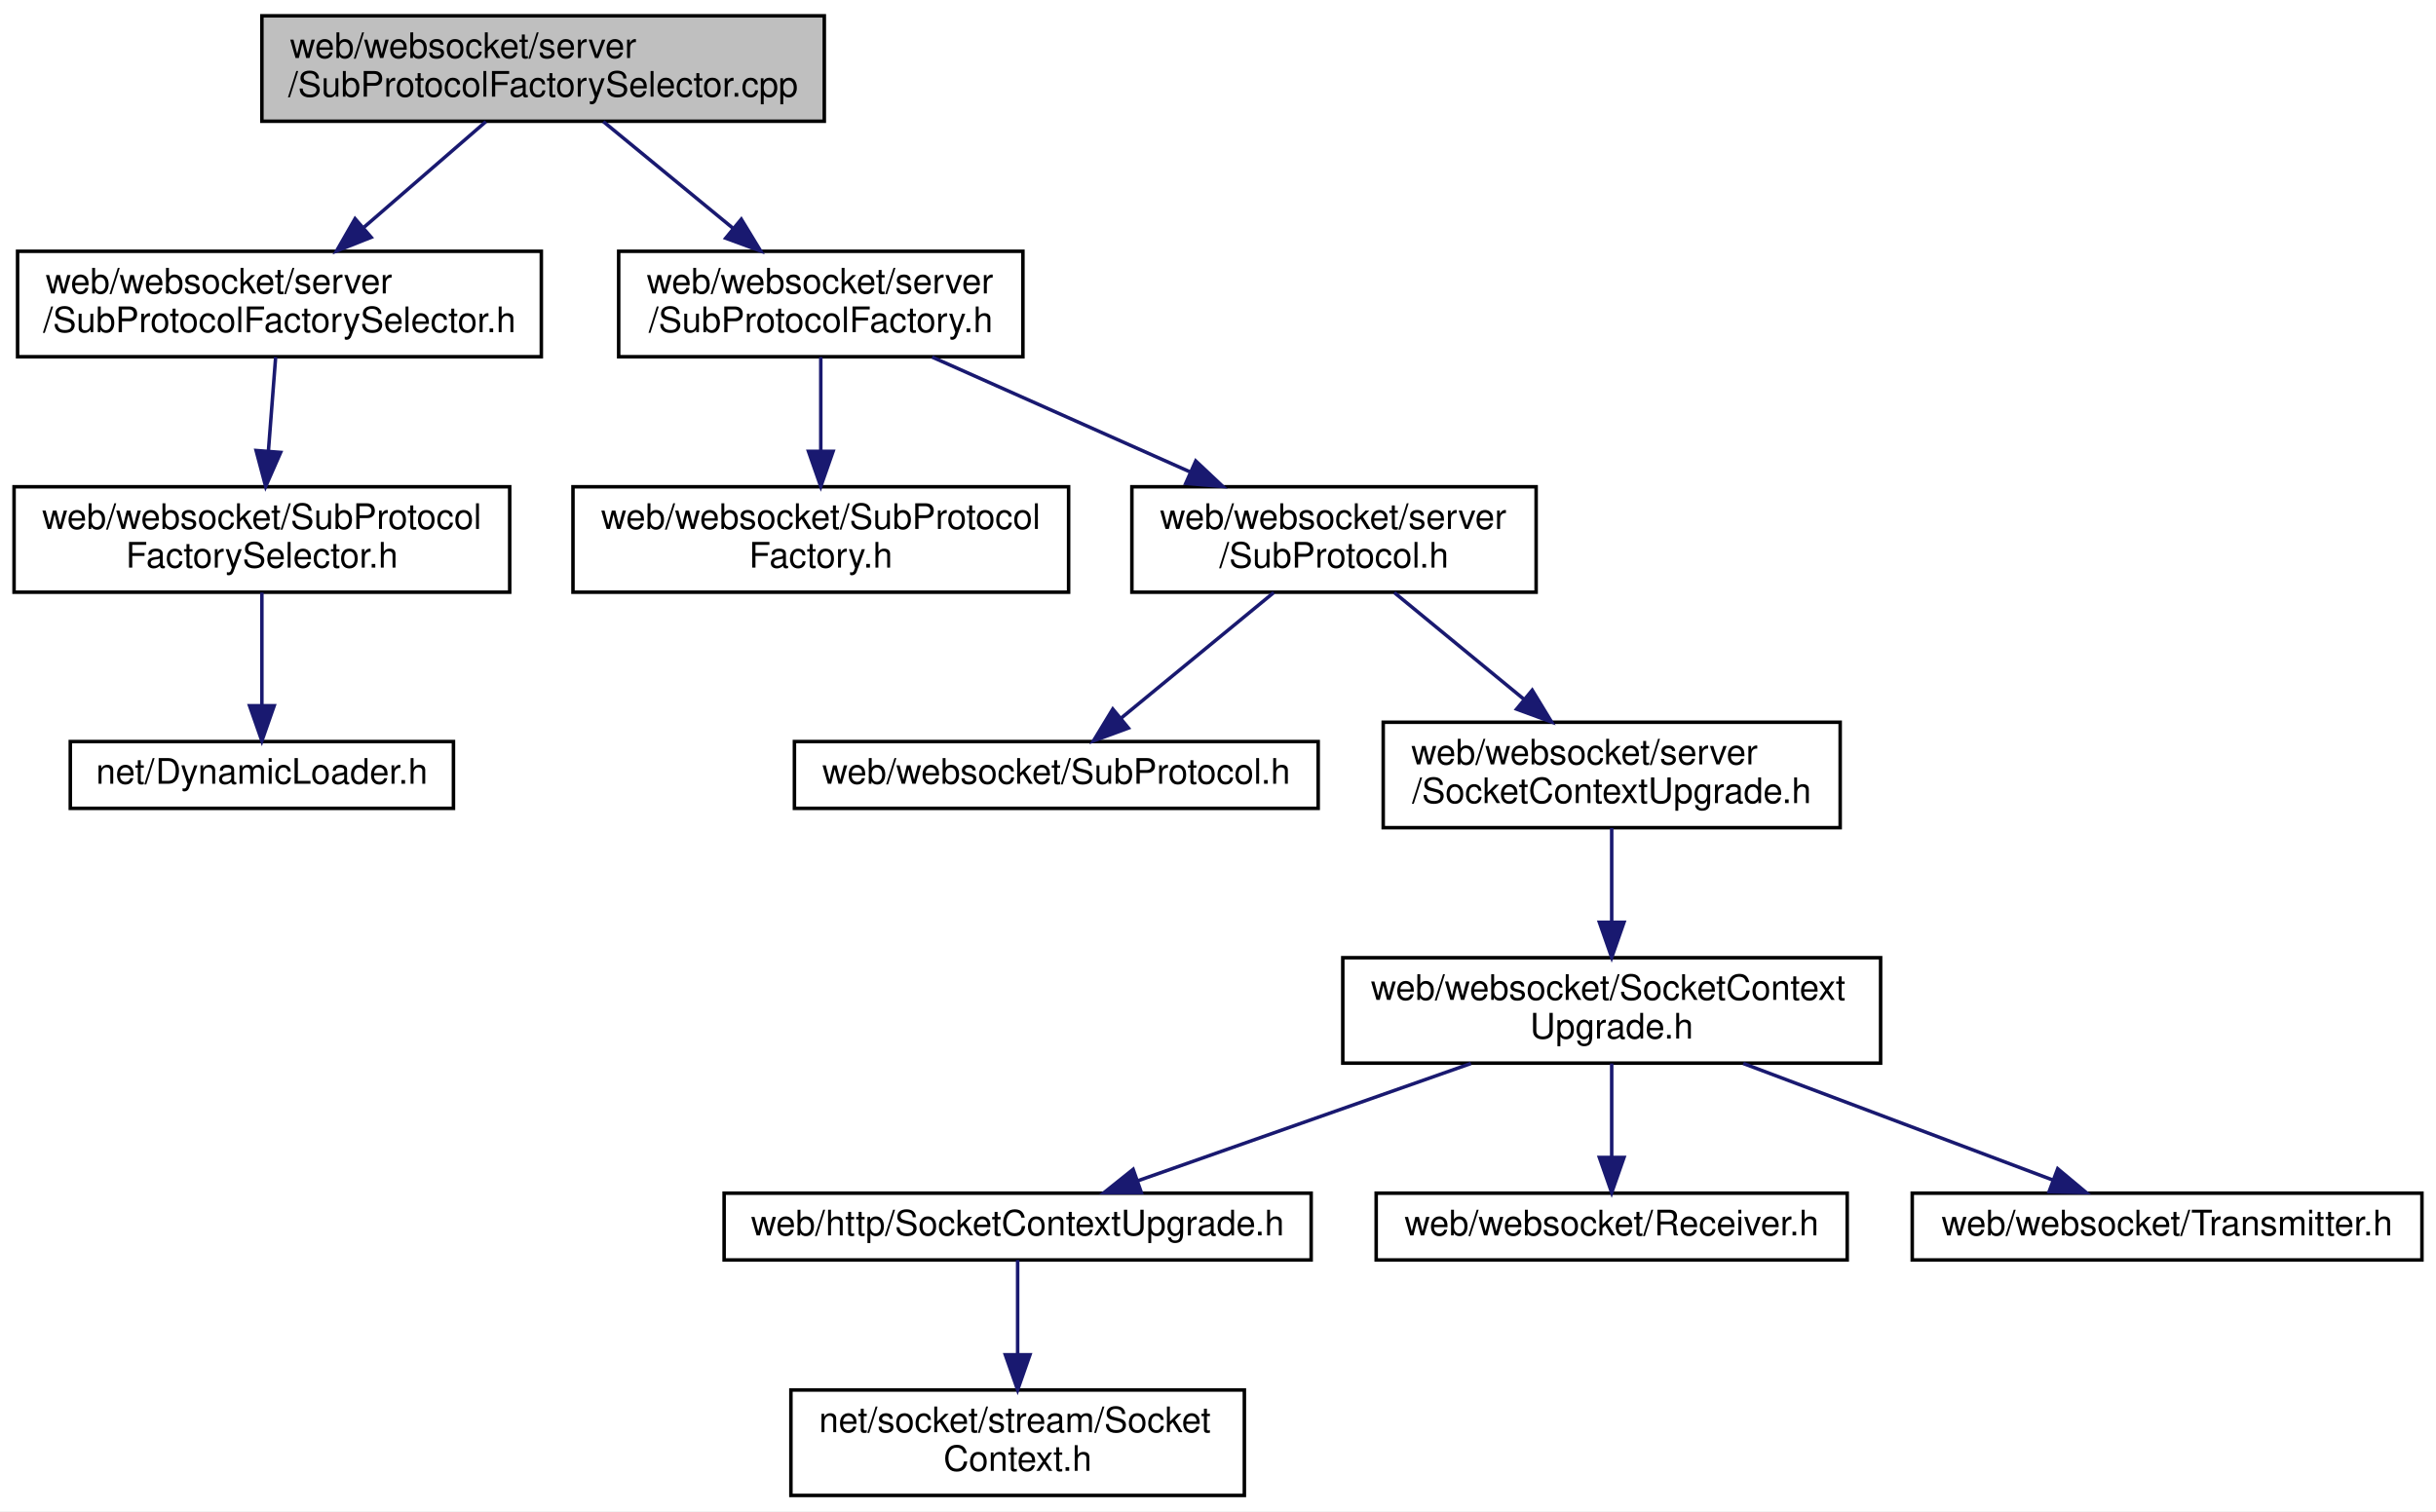
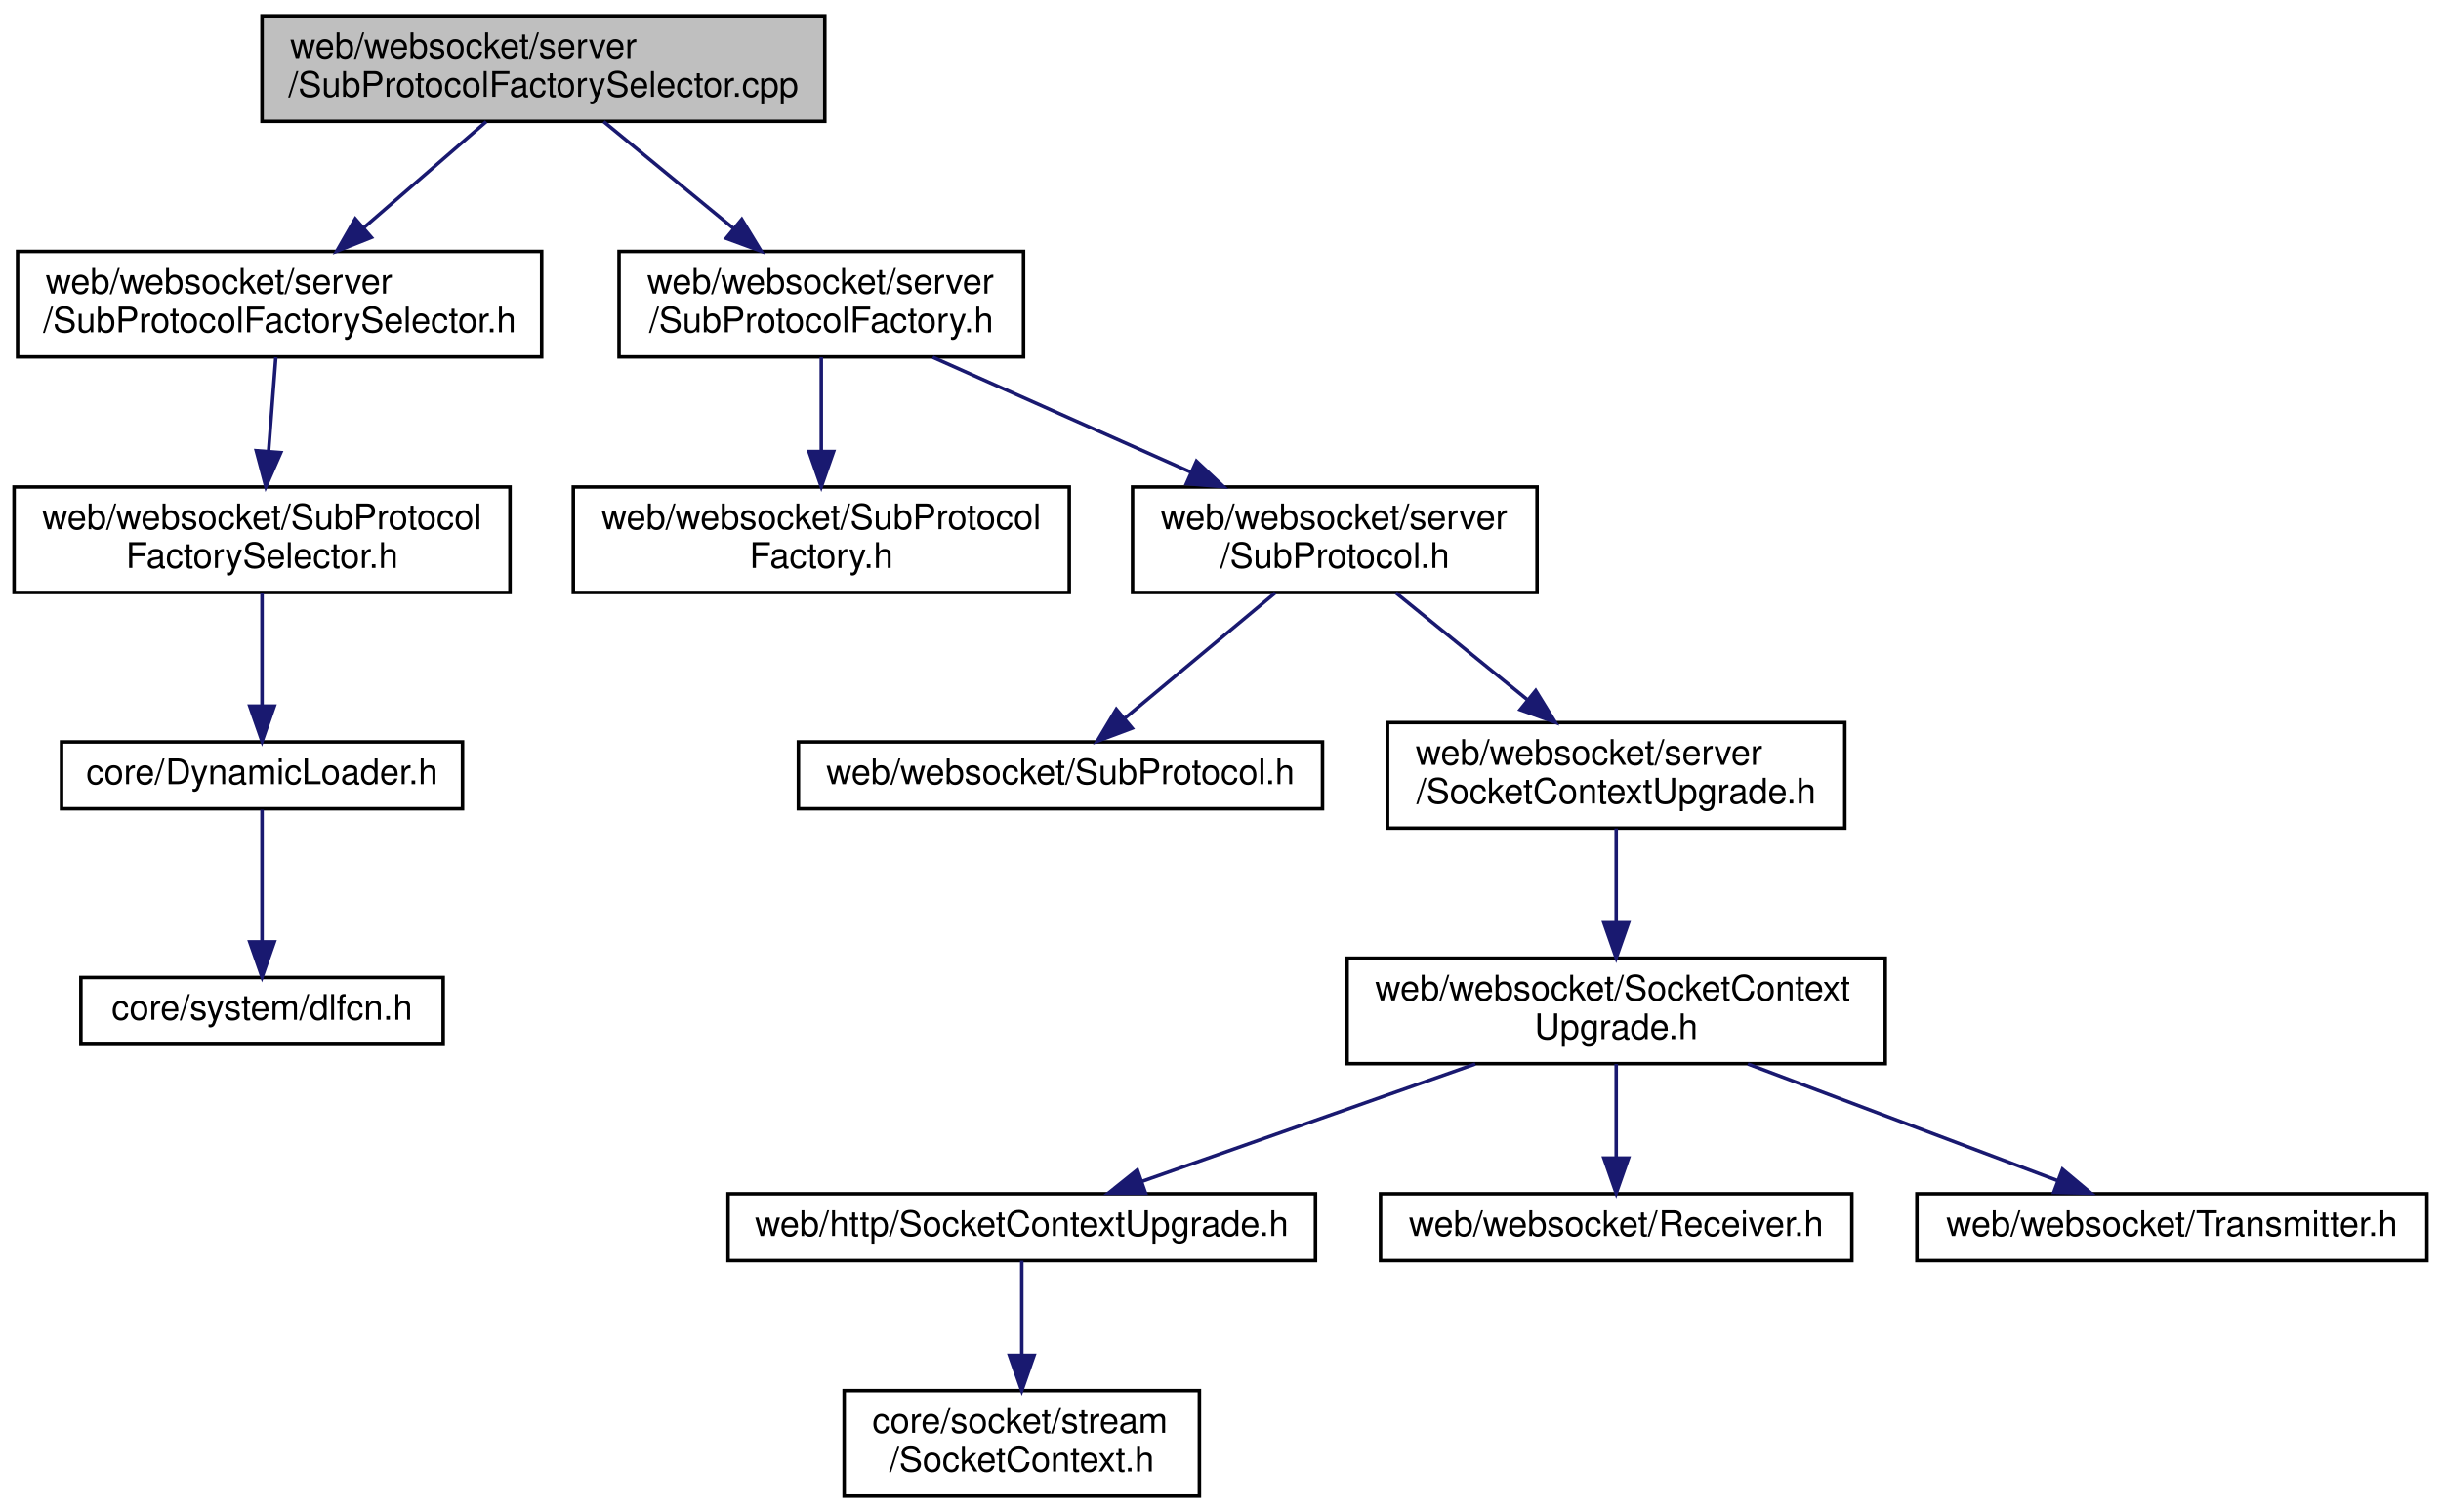
- <svg xmlns="http://www.w3.org/2000/svg" xmlns:xlink="http://www.w3.org/1999/xlink" width="693pt" height="430pt" viewBox="0.00 0.00 693.00 430.00">
+ <svg xmlns="http://www.w3.org/2000/svg" xmlns:xlink="http://www.w3.org/1999/xlink" width="694pt" height="430pt" viewBox="0.00 0.00 694.00 430.00">
  <g id="graph0" class="graph" transform="scale(1 1) rotate(0) translate(4 426)">
-     <polygon fill="white" stroke="transparent" points="-4,4 -4,-426 689,-426 689,4 -4,4" />
+     <polygon fill="white" stroke="transparent" points="-4,4 -4,-426 690,-426 690,4 -4,4" />
    <g id="node1" class="node">
      <g id="a_node1">
        <a xlink:title=" ">
          <polygon fill="#bfbfbf" stroke="black" points="70.5,-391.5 70.5,-421.5 230.5,-421.5 230.5,-391.5 70.5,-391.5" />
          <text text-anchor="start" x="78.5" y="-409.5" font-family="Helvetica,sans-Serif" font-size="10.00">web/websocket/server</text>
          <text text-anchor="middle" x="150.5" y="-398.5" font-family="Helvetica,sans-Serif" font-size="10.00">/SubProtocolFactorySelector.cpp</text>
        </a>
      </g>
    </g>
    <g id="node2" class="node">
      <g id="a_node2">
        <a xlink:href="server_2_sub_protocol_factory_selector_8h.html" target="_top" xlink:title=" ">
          <polygon fill="white" stroke="black" points="1,-324.5 1,-354.5 150,-354.5 150,-324.5 1,-324.5" />
          <text text-anchor="start" x="9" y="-342.5" font-family="Helvetica,sans-Serif" font-size="10.00">web/websocket/server</text>
          <text text-anchor="middle" x="75.5" y="-331.5" font-family="Helvetica,sans-Serif" font-size="10.00">/SubProtocolFactorySelector.h</text>
        </a>
      </g>
    </g>
    <g id="edge1" class="edge">
      <path fill="none" stroke="midnightblue" d="M134.23,-391.4C124.1,-382.62 110.9,-371.18 99.58,-361.37" />
      <polygon fill="midnightblue" stroke="midnightblue" points="101.59,-358.48 91.74,-354.58 97.01,-363.77 101.59,-358.48" />
    </g>
-     <g id="node5" class="node">
-       <g id="a_node5">
+     <g id="node6" class="node">
+       <g id="a_node6">
        <a xlink:href="server_2_sub_protocol_factory_8h.html" target="_top" xlink:title=" ">
          <polygon fill="white" stroke="black" points="172,-324.5 172,-354.5 287,-354.5 287,-324.5 172,-324.5" />
          <text text-anchor="start" x="180" y="-342.5" font-family="Helvetica,sans-Serif" font-size="10.00">web/websocket/server</text>
          <text text-anchor="middle" x="229.5" y="-331.5" font-family="Helvetica,sans-Serif" font-size="10.00">/SubProtocolFactory.h</text>
        </a>
      </g>
    </g>
-     <g id="edge4" class="edge">
+     <g id="edge5" class="edge">
      <path fill="none" stroke="midnightblue" d="M167.64,-391.4C178.41,-382.54 192.48,-370.96 204.48,-361.09" />
      <polygon fill="midnightblue" stroke="midnightblue" points="206.89,-363.63 212.39,-354.58 202.45,-358.23 206.89,-363.63" />
    </g>
    <g id="node3" class="node">
      <g id="a_node3">
        <a xlink:href="_sub_protocol_factory_selector_8h.html" target="_top" xlink:title=" ">
          <polygon fill="white" stroke="black" points="0,-257.5 0,-287.5 141,-287.5 141,-257.5 0,-257.5" />
          <text text-anchor="start" x="8" y="-275.5" font-family="Helvetica,sans-Serif" font-size="10.00">web/websocket/SubProtocol</text>
          <text text-anchor="middle" x="70.5" y="-264.5" font-family="Helvetica,sans-Serif" font-size="10.00">FactorySelector.h</text>
        </a>
      </g>
    </g>
    <g id="edge2" class="edge">
      <path fill="none" stroke="midnightblue" d="M74.42,-324.4C73.81,-316.56 73.05,-306.6 72.35,-297.57" />
      <polygon fill="midnightblue" stroke="midnightblue" points="75.84,-297.28 71.58,-287.58 68.86,-297.82 75.84,-297.28" />
    </g>
    <g id="node4" class="node">
      <g id="a_node4">
        <a xlink:href="_dynamic_loader_8h.html" target="_top" xlink:title=" ">
-           <polygon fill="white" stroke="black" points="16,-196 16,-215 125,-215 125,-196 16,-196" />
-           <text text-anchor="middle" x="70.5" y="-203" font-family="Helvetica,sans-Serif" font-size="10.00">net/DynamicLoader.h</text>
+           <polygon fill="white" stroke="black" points="13.5,-196 13.5,-215 127.5,-215 127.5,-196 13.5,-196" />
+           <text text-anchor="middle" x="70.5" y="-203" font-family="Helvetica,sans-Serif" font-size="10.00">core/DynamicLoader.h</text>
        </a>
      </g>
    </g>
    <g id="edge3" class="edge">
      <path fill="none" stroke="midnightblue" d="M70.5,-257.4C70.5,-248.06 70.5,-235.71 70.5,-225.52" />
      <polygon fill="midnightblue" stroke="midnightblue" points="74,-225.19 70.5,-215.19 67,-225.19 74,-225.19" />
    </g>
-     <g id="node6" class="node">
-       <g id="a_node6">
+     <g id="node5" class="node">
+       <g id="a_node5">
+         <a xlink:href="dlfcn_8h.html" target="_top" xlink:title=" ">
+           <polygon fill="white" stroke="black" points="19,-129 19,-148 122,-148 122,-129 19,-129" />
+           <text text-anchor="middle" x="70.5" y="-136" font-family="Helvetica,sans-Serif" font-size="10.00">core/system/dlfcn.h</text>
+         </a>
+       </g>
+     </g>
+     <g id="edge4" class="edge">
+       <path fill="none" stroke="midnightblue" d="M70.5,-195.73C70.5,-186.18 70.5,-170.62 70.5,-158.28" />
+       <polygon fill="midnightblue" stroke="midnightblue" points="74,-158.13 70.5,-148.13 67,-158.13 74,-158.13" />
+     </g>
+     <g id="node7" class="node">
+       <g id="a_node7">
        <a xlink:href="_sub_protocol_factory_8h.html" target="_top" xlink:title=" ">
          <polygon fill="white" stroke="black" points="159,-257.5 159,-287.5 300,-287.5 300,-257.5 159,-257.5" />
          <text text-anchor="start" x="167" y="-275.5" font-family="Helvetica,sans-Serif" font-size="10.00">web/websocket/SubProtocol</text>
          <text text-anchor="middle" x="229.5" y="-264.5" font-family="Helvetica,sans-Serif" font-size="10.00">Factory.h</text>
        </a>
      </g>
    </g>
-     <g id="edge5" class="edge">
+     <g id="edge6" class="edge">
      <path fill="none" stroke="midnightblue" d="M229.5,-324.4C229.5,-316.64 229.5,-306.81 229.5,-297.86" />
      <polygon fill="midnightblue" stroke="midnightblue" points="233,-297.58 229.5,-287.58 226,-297.58 233,-297.58" />
    </g>
-     <g id="node7" class="node">
-       <g id="a_node7">
+     <g id="node8" class="node">
+       <g id="a_node8">
        <a xlink:href="server_2_sub_protocol_8h.html" target="_top" xlink:title=" ">
          <polygon fill="white" stroke="black" points="318,-257.5 318,-287.5 433,-287.5 433,-257.5 318,-257.5" />
          <text text-anchor="start" x="326" y="-275.5" font-family="Helvetica,sans-Serif" font-size="10.00">web/websocket/server</text>
          <text text-anchor="middle" x="375.5" y="-264.5" font-family="Helvetica,sans-Serif" font-size="10.00">/SubProtocol.h</text>
        </a>
      </g>
    </g>
-     <g id="edge6" class="edge">
+     <g id="edge7" class="edge">
      <path fill="none" stroke="midnightblue" d="M261.18,-324.4C282.7,-314.81 311.37,-302.05 334.62,-291.7" />
      <polygon fill="midnightblue" stroke="midnightblue" points="336.17,-294.84 343.88,-287.58 333.32,-288.45 336.17,-294.84" />
    </g>
-     <g id="node8" class="node">
-       <g id="a_node8">
-         <a xlink:href="_sub_protocol_8h.html" target="_top" xlink:title=" ">
-           <polygon fill="white" stroke="black" points="222,-196 222,-215 371,-215 371,-196 222,-196" />
-           <text text-anchor="middle" x="296.5" y="-203" font-family="Helvetica,sans-Serif" font-size="10.00">web/websocket/SubProtocol.h</text>
-         </a>
-       </g>
-     </g>
-     <g id="edge7" class="edge">
-       <path fill="none" stroke="midnightblue" d="M358.36,-257.4C345.55,-246.86 328.07,-232.48 314.96,-221.69" />
-       <polygon fill="midnightblue" stroke="midnightblue" points="317.01,-218.85 307.07,-215.19 312.57,-224.25 317.01,-218.85" />
-     </g>
    <g id="node9" class="node">
      <g id="a_node9">
-         <a xlink:href="websocket_2server_2_socket_context_upgrade_8h.html" target="_top" xlink:title=" ">
-           <polygon fill="white" stroke="black" points="389.5,-190.5 389.5,-220.5 519.5,-220.5 519.5,-190.5 389.5,-190.5" />
-           <text text-anchor="start" x="397.5" y="-208.5" font-family="Helvetica,sans-Serif" font-size="10.00">web/websocket/server</text>
-           <text text-anchor="middle" x="454.5" y="-197.5" font-family="Helvetica,sans-Serif" font-size="10.00">/SocketContextUpgrade.h</text>
+         <a xlink:href="_sub_protocol_8h.html" target="_top" xlink:title=" ">
+           <polygon fill="white" stroke="black" points="223,-196 223,-215 372,-215 372,-196 223,-196" />
+           <text text-anchor="middle" x="297.5" y="-203" font-family="Helvetica,sans-Serif" font-size="10.00">web/websocket/SubProtocol.h</text>
        </a>
      </g>
    </g>
    <g id="edge8" class="edge">
-       <path fill="none" stroke="midnightblue" d="M392.64,-257.4C403.41,-248.54 417.48,-236.96 429.48,-227.09" />
-       <polygon fill="midnightblue" stroke="midnightblue" points="431.89,-229.63 437.39,-220.58 427.45,-224.23 431.89,-229.63" />
+       <path fill="none" stroke="midnightblue" d="M358.58,-257.4C345.93,-246.86 328.67,-232.48 315.73,-221.69" />
+       <polygon fill="midnightblue" stroke="midnightblue" points="317.86,-218.91 307.93,-215.19 313.38,-224.29 317.86,-218.91" />
    </g>
    <g id="node10" class="node">
      <g id="a_node10">
-         <a xlink:href="websocket_2_socket_context_upgrade_8h.html" target="_top" xlink:title=" ">
-           <polygon fill="white" stroke="black" points="378,-123.5 378,-153.5 531,-153.5 531,-123.5 378,-123.5" />
-           <text text-anchor="start" x="386" y="-141.5" font-family="Helvetica,sans-Serif" font-size="10.00">web/websocket/SocketContext</text>
-           <text text-anchor="middle" x="454.5" y="-130.5" font-family="Helvetica,sans-Serif" font-size="10.00">Upgrade.h</text>
+         <a xlink:href="websocket_2server_2_socket_context_upgrade_8h.html" target="_top" xlink:title=" ">
+           <polygon fill="white" stroke="black" points="390.5,-190.5 390.5,-220.5 520.5,-220.5 520.5,-190.5 390.5,-190.5" />
+           <text text-anchor="start" x="398.5" y="-208.5" font-family="Helvetica,sans-Serif" font-size="10.00">web/websocket/server</text>
+           <text text-anchor="middle" x="455.5" y="-197.5" font-family="Helvetica,sans-Serif" font-size="10.00">/SocketContextUpgrade.h</text>
        </a>
      </g>
    </g>
    <g id="edge9" class="edge">
-       <path fill="none" stroke="midnightblue" d="M454.5,-190.4C454.5,-182.64 454.5,-172.81 454.5,-163.86" />
-       <polygon fill="midnightblue" stroke="midnightblue" points="458,-163.58 454.5,-153.58 451,-163.58 458,-163.58" />
+       <path fill="none" stroke="midnightblue" d="M392.86,-257.4C403.76,-248.54 418.01,-236.96 430.16,-227.09" />
+       <polygon fill="midnightblue" stroke="midnightblue" points="432.62,-229.6 438.18,-220.58 428.21,-224.17 432.62,-229.6" />
    </g>
    <g id="node11" class="node">
      <g id="a_node11">
-         <a xlink:href="http_2_socket_context_upgrade_8h.html" target="_top" xlink:title=" ">
-           <polygon fill="white" stroke="black" points="202,-67.5 202,-86.5 369,-86.5 369,-67.5 202,-67.5" />
-           <text text-anchor="middle" x="285.5" y="-74.5" font-family="Helvetica,sans-Serif" font-size="10.00">web/http/SocketContextUpgrade.h</text>
+         <a xlink:href="websocket_2_socket_context_upgrade_8h.html" target="_top" xlink:title=" ">
+           <polygon fill="white" stroke="black" points="379,-123.5 379,-153.5 532,-153.5 532,-123.5 379,-123.5" />
+           <text text-anchor="start" x="387" y="-141.5" font-family="Helvetica,sans-Serif" font-size="10.00">web/websocket/SocketContext</text>
+           <text text-anchor="middle" x="455.5" y="-130.5" font-family="Helvetica,sans-Serif" font-size="10.00">Upgrade.h</text>
        </a>
      </g>
    </g>
    <g id="edge10" class="edge">
-       <path fill="none" stroke="midnightblue" d="M414.45,-123.4C385.59,-113.24 347.05,-99.67 319.65,-90.02" />
-       <polygon fill="midnightblue" stroke="midnightblue" points="320.69,-86.68 310.09,-86.66 318.36,-93.28 320.69,-86.68" />
+       <path fill="none" stroke="midnightblue" d="M455.5,-190.4C455.5,-182.64 455.5,-172.81 455.5,-163.86" />
+       <polygon fill="midnightblue" stroke="midnightblue" points="459,-163.58 455.5,-153.58 452,-163.58 459,-163.58" />
+     </g>
+     <g id="node12" class="node">
+       <g id="a_node12">
+         <a xlink:href="http_2_socket_context_upgrade_8h.html" target="_top" xlink:title=" ">
+           <polygon fill="white" stroke="black" points="203,-67.5 203,-86.5 370,-86.5 370,-67.5 203,-67.5" />
+           <text text-anchor="middle" x="286.5" y="-74.5" font-family="Helvetica,sans-Serif" font-size="10.00">web/http/SocketContextUpgrade.h</text>
+         </a>
+       </g>
+     </g>
+     <g id="edge11" class="edge">
+       <path fill="none" stroke="midnightblue" d="M415.45,-123.4C386.59,-113.24 348.05,-99.67 320.65,-90.02" />
+       <polygon fill="midnightblue" stroke="midnightblue" points="321.69,-86.68 311.09,-86.66 319.36,-93.28 321.69,-86.68" />
+     </g>
+     <g id="node14" class="node">
+       <g id="a_node14">
+         <a xlink:href="_receiver_8h.html" target="_top" xlink:title=" ">
+           <polygon fill="white" stroke="black" points="388.5,-67.5 388.5,-86.5 522.5,-86.5 522.5,-67.5 388.5,-67.5" />
+           <text text-anchor="middle" x="455.5" y="-74.5" font-family="Helvetica,sans-Serif" font-size="10.00">web/websocket/Receiver.h</text>
+         </a>
+       </g>
+     </g>
+     <g id="edge13" class="edge">
+       <path fill="none" stroke="midnightblue" d="M455.5,-123.4C455.5,-115.47 455.5,-105.46 455.5,-96.86" />
+       <polygon fill="midnightblue" stroke="midnightblue" points="459,-96.66 455.5,-86.66 452,-96.66 459,-96.66" />
+     </g>
+     <g id="node15" class="node">
+       <g id="a_node15">
+         <a xlink:href="_transmitter_8h.html" target="_top" xlink:title=" ">
+           <polygon fill="white" stroke="black" points="541,-67.5 541,-86.5 686,-86.5 686,-67.5 541,-67.5" />
+           <text text-anchor="middle" x="613.5" y="-74.5" font-family="Helvetica,sans-Serif" font-size="10.00">web/websocket/Transmitter.h</text>
+         </a>
+       </g>
+     </g>
+     <g id="edge14" class="edge">
+       <path fill="none" stroke="midnightblue" d="M492.94,-123.4C519.69,-113.33 555.32,-99.91 580.9,-90.28" />
+       <polygon fill="midnightblue" stroke="midnightblue" points="582.38,-93.46 590.51,-86.66 579.92,-86.91 582.38,-93.46" />
    </g>
    <g id="node13" class="node">
      <g id="a_node13">
-         <a xlink:href="_receiver_8h.html" target="_top" xlink:title=" ">
-           <polygon fill="white" stroke="black" points="387.5,-67.5 387.5,-86.5 521.5,-86.5 521.5,-67.5 387.5,-67.5" />
-           <text text-anchor="middle" x="454.5" y="-74.5" font-family="Helvetica,sans-Serif" font-size="10.00">web/websocket/Receiver.h</text>
+         <a xlink:href="core_2socket_2stream_2_socket_context_8h.html" target="_top" xlink:title=" ">
+           <polygon fill="white" stroke="black" points="236,-0.5 236,-30.5 337,-30.5 337,-0.5 236,-0.5" />
+           <text text-anchor="start" x="244" y="-18.5" font-family="Helvetica,sans-Serif" font-size="10.00">core/socket/stream</text>
+           <text text-anchor="middle" x="286.5" y="-7.5" font-family="Helvetica,sans-Serif" font-size="10.00">/SocketContext.h</text>
        </a>
      </g>
    </g>
    <g id="edge12" class="edge">
-       <path fill="none" stroke="midnightblue" d="M454.5,-123.4C454.5,-115.47 454.5,-105.46 454.5,-96.86" />
-       <polygon fill="midnightblue" stroke="midnightblue" points="458,-96.66 454.5,-86.66 451,-96.66 458,-96.66" />
-     </g>
-     <g id="node14" class="node">
-       <g id="a_node14">
-         <a xlink:href="_transmitter_8h.html" target="_top" xlink:title=" ">
-           <polygon fill="white" stroke="black" points="540,-67.5 540,-86.5 685,-86.5 685,-67.5 540,-67.5" />
-           <text text-anchor="middle" x="612.5" y="-74.5" font-family="Helvetica,sans-Serif" font-size="10.00">web/websocket/Transmitter.h</text>
-         </a>
-       </g>
-     </g>
-     <g id="edge13" class="edge">
-       <path fill="none" stroke="midnightblue" d="M491.94,-123.4C518.69,-113.33 554.32,-99.91 579.9,-90.28" />
-       <polygon fill="midnightblue" stroke="midnightblue" points="581.38,-93.46 589.51,-86.66 578.92,-86.91 581.38,-93.46" />
-     </g>
-     <g id="node12" class="node">
-       <g id="a_node12">
-         <a xlink:href="net_2socket_2stream_2_socket_context_8h.html" target="_top" xlink:title=" ">
-           <polygon fill="white" stroke="black" points="221,-0.5 221,-30.5 350,-30.5 350,-0.5 221,-0.5" />
-           <text text-anchor="start" x="229" y="-18.5" font-family="Helvetica,sans-Serif" font-size="10.00">net/socket/stream/Socket</text>
-           <text text-anchor="middle" x="285.5" y="-7.5" font-family="Helvetica,sans-Serif" font-size="10.00">Context.h</text>
-         </a>
-       </g>
-     </g>
-     <g id="edge11" class="edge">
-       <path fill="none" stroke="midnightblue" d="M285.5,-67.48C285.5,-60.47 285.5,-50.19 285.5,-40.7" />
-       <polygon fill="midnightblue" stroke="midnightblue" points="289,-40.52 285.5,-30.52 282,-40.52 289,-40.52" />
+       <path fill="none" stroke="midnightblue" d="M286.5,-67.48C286.5,-60.47 286.5,-50.19 286.5,-40.7" />
+       <polygon fill="midnightblue" stroke="midnightblue" points="290,-40.52 286.5,-30.52 283,-40.52 290,-40.52" />
    </g>
  </g>
</svg>
